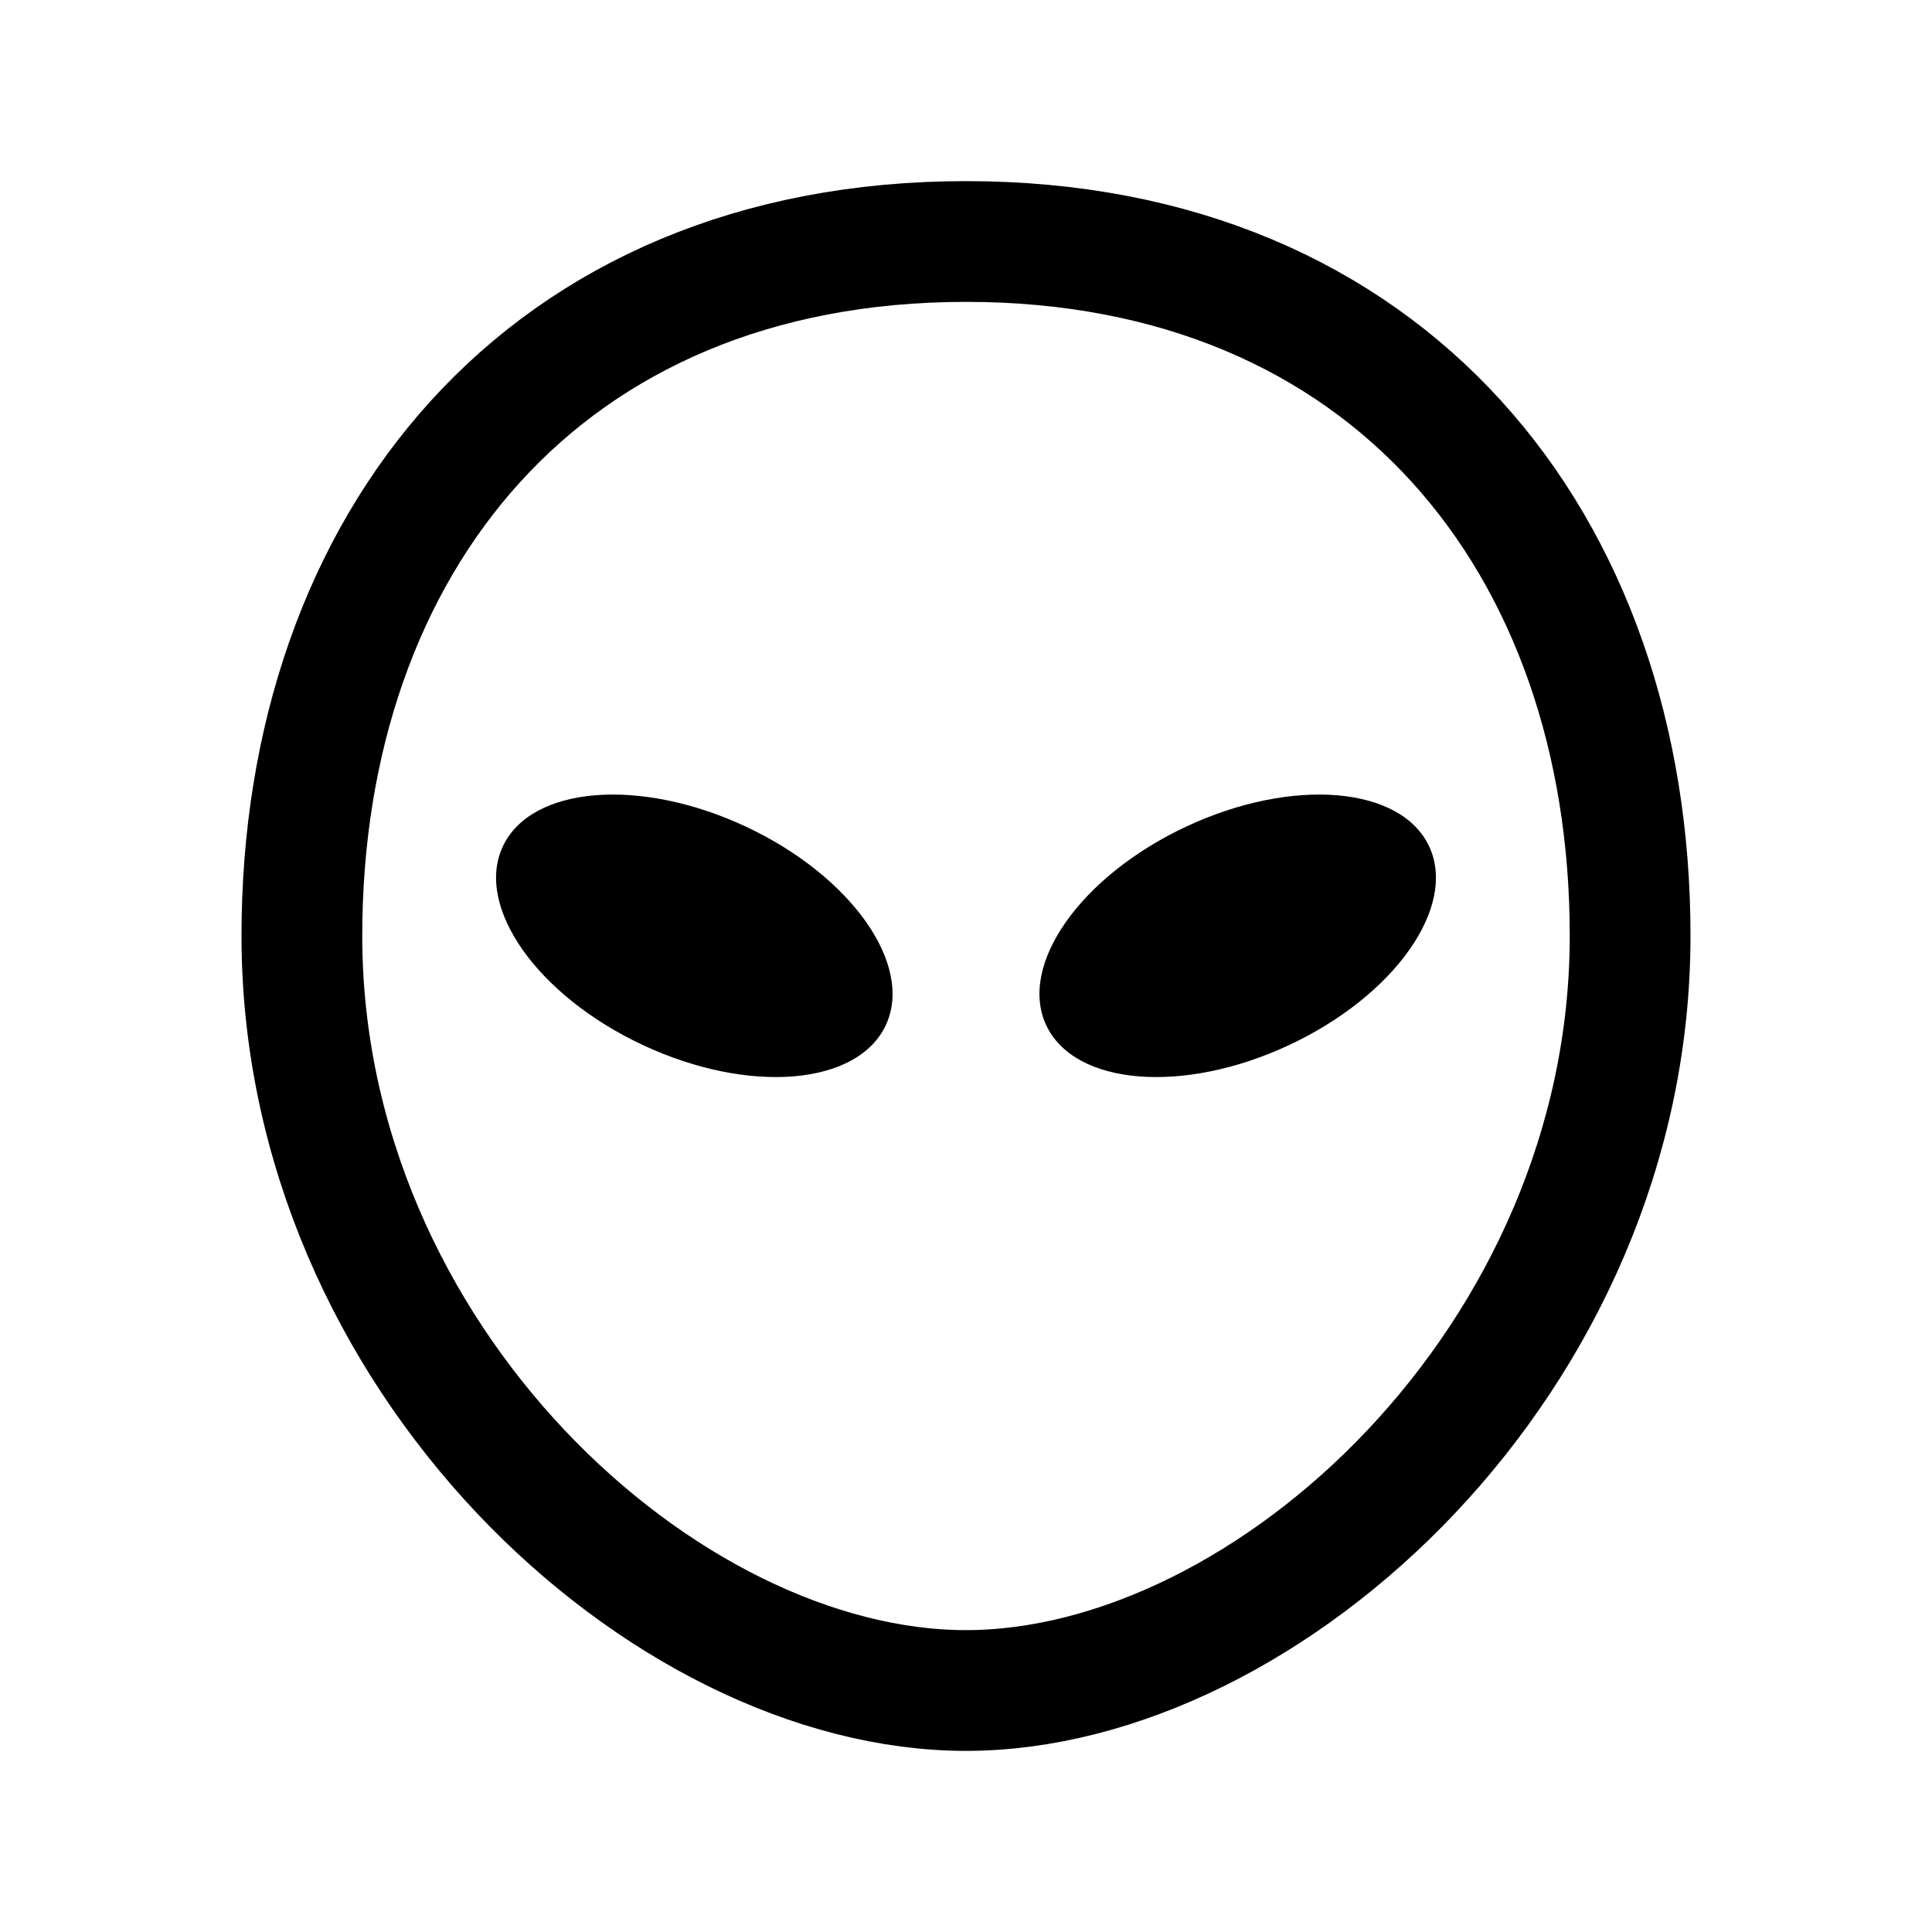
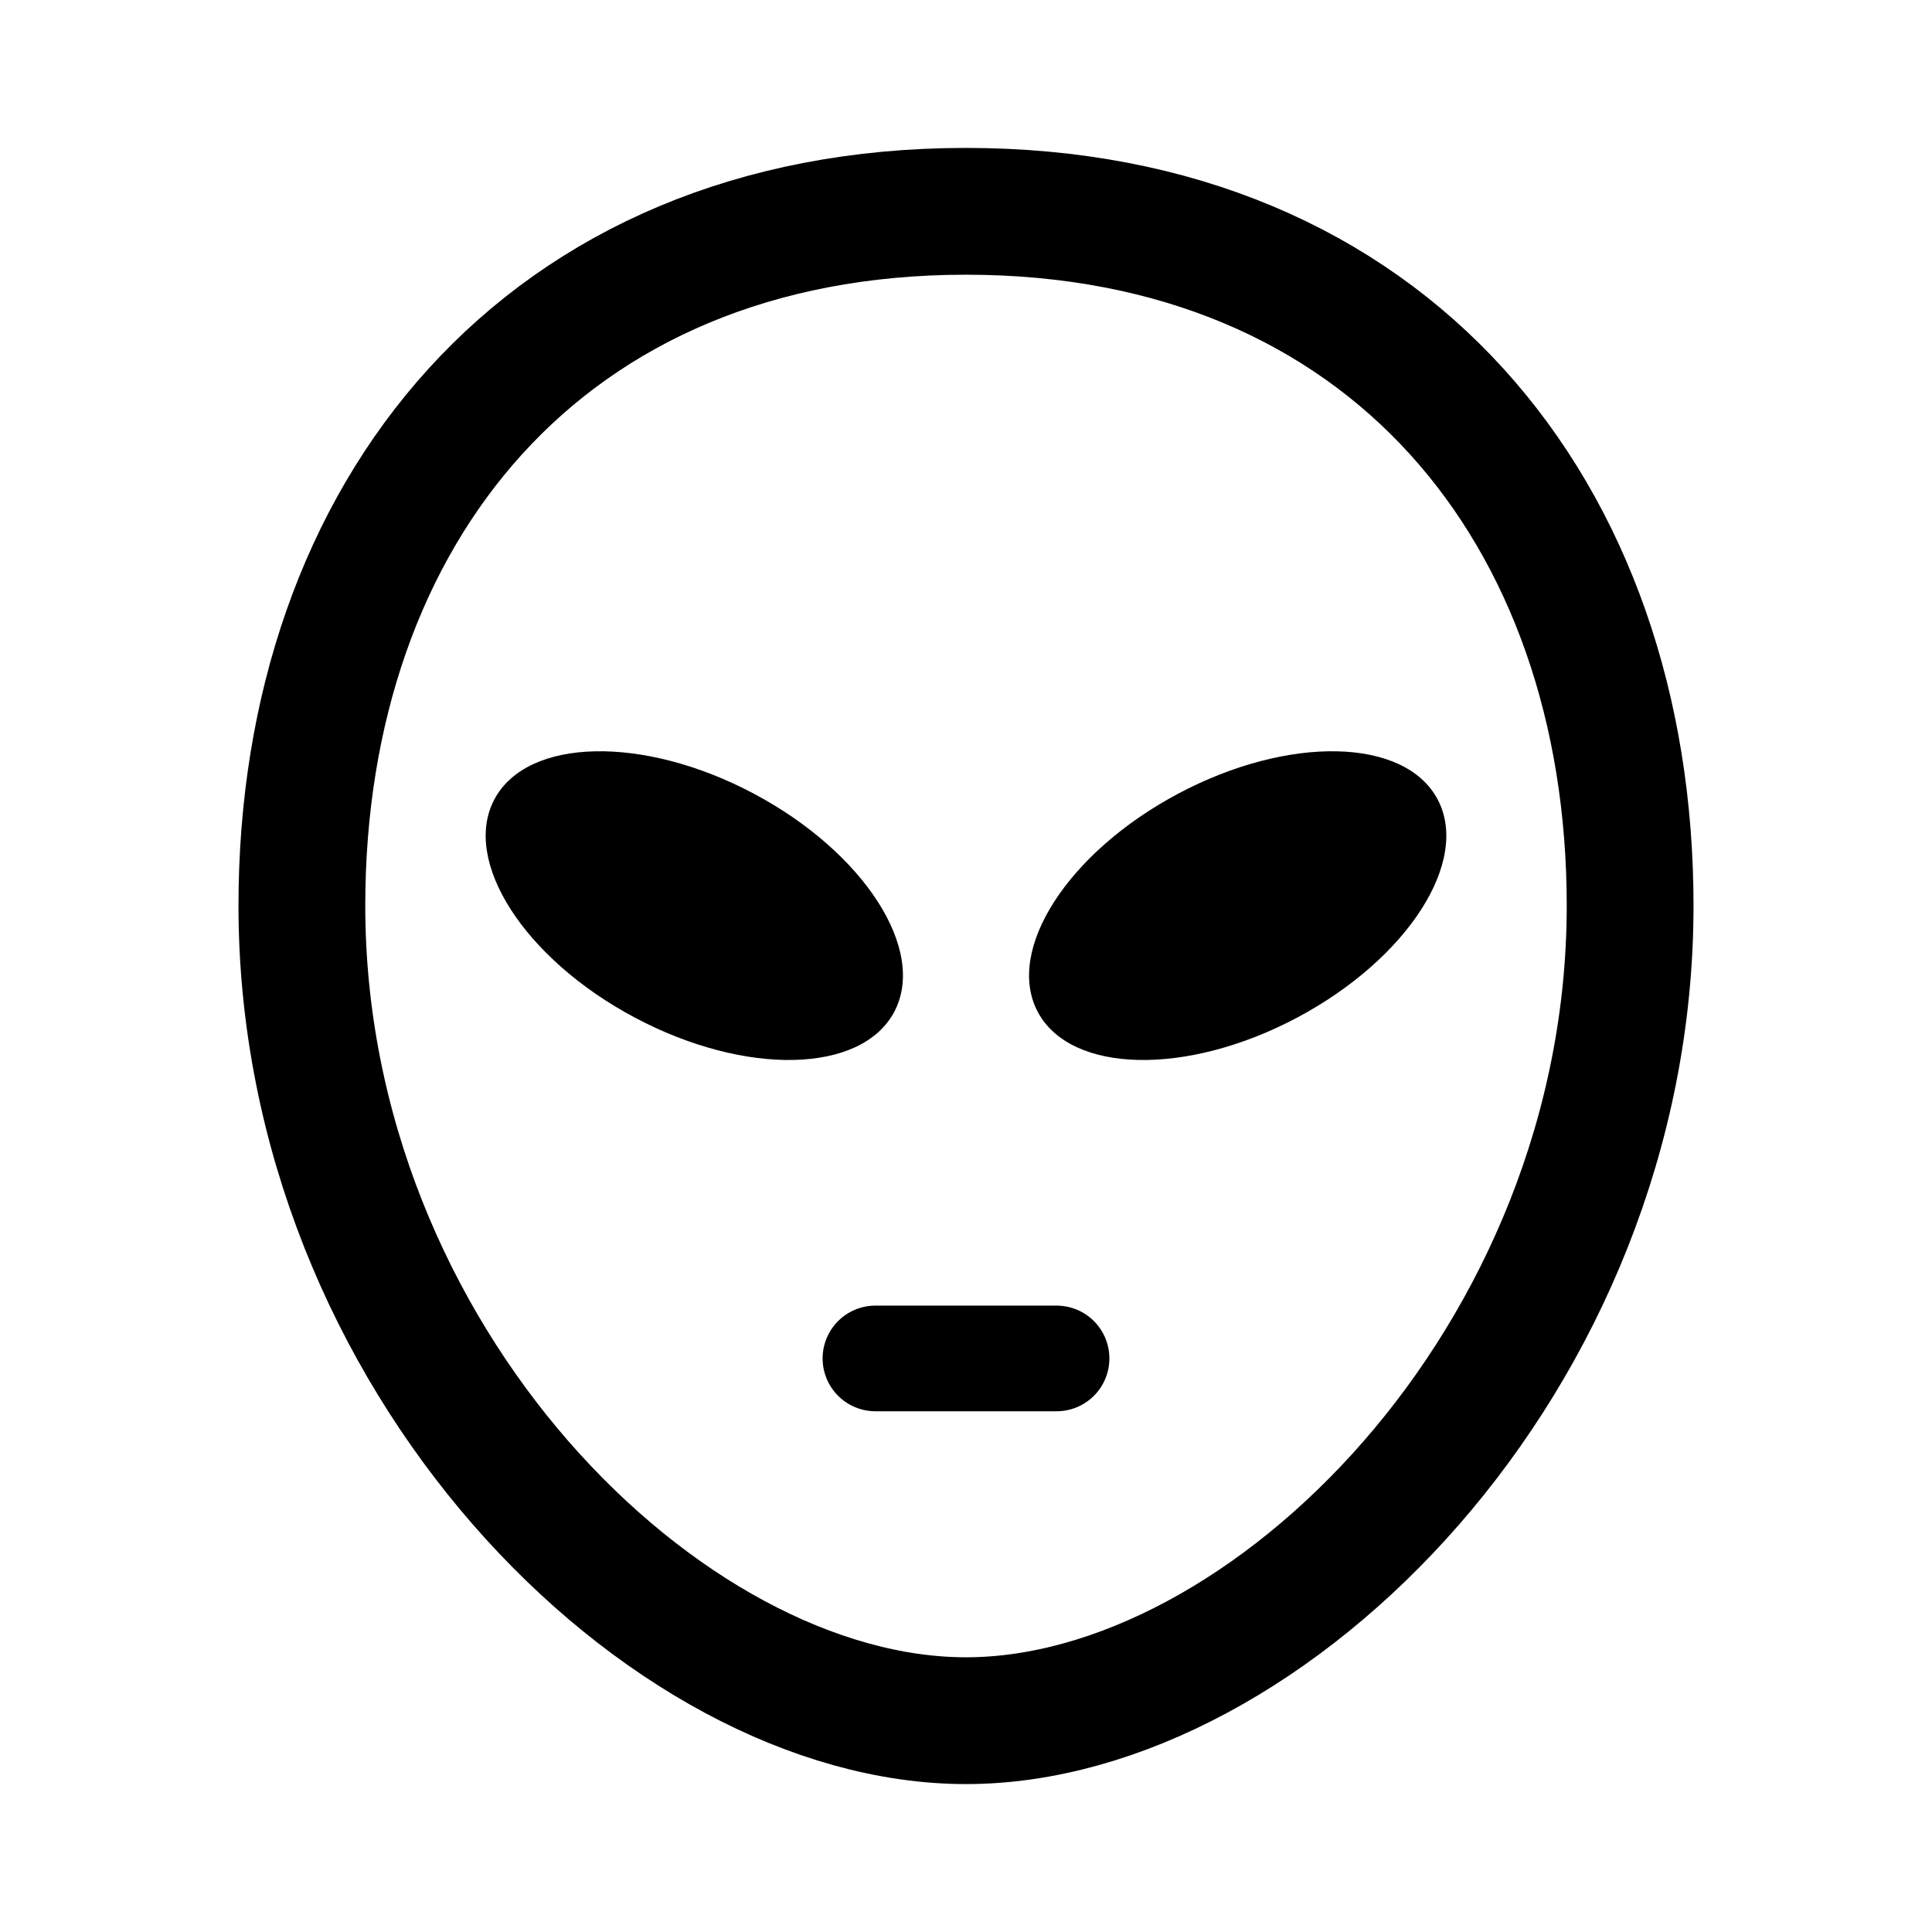
<svg xmlns="http://www.w3.org/2000/svg" viewBox="0 0 64 64">
-   <path d="M32 8c14 0 22 10 22 23 0 14-12 25-22 25S10 45 10 31C10 18 18 8 32 8z" fill="none" stroke="#000" stroke-width="4" />
-   <ellipse cx="23" cy="31" rx="7" ry="4" transform="rotate(25 23 31)" fill="#000" />
-   <ellipse cx="41" cy="31" rx="7" ry="4" transform="rotate(-25 41 31)" fill="#000" />
+   <path d="M32 7c14 0 22 10 22 23 0 15-12 27-22 27S10 45 10 30C10 17 18 7 32 7z" fill="none" stroke="#000" stroke-width="4.2" />
+   <ellipse cx="23" cy="30" rx="7.5" ry="4.2" transform="rotate(28 23 30)" fill="#000" />
+   <ellipse cx="41" cy="30" rx="7.5" ry="4.2" transform="rotate(-28 41 30)" fill="#000" />
+   <path d="M29 45h6" stroke="#000" stroke-width="3.5" stroke-linecap="round" />
</svg>
